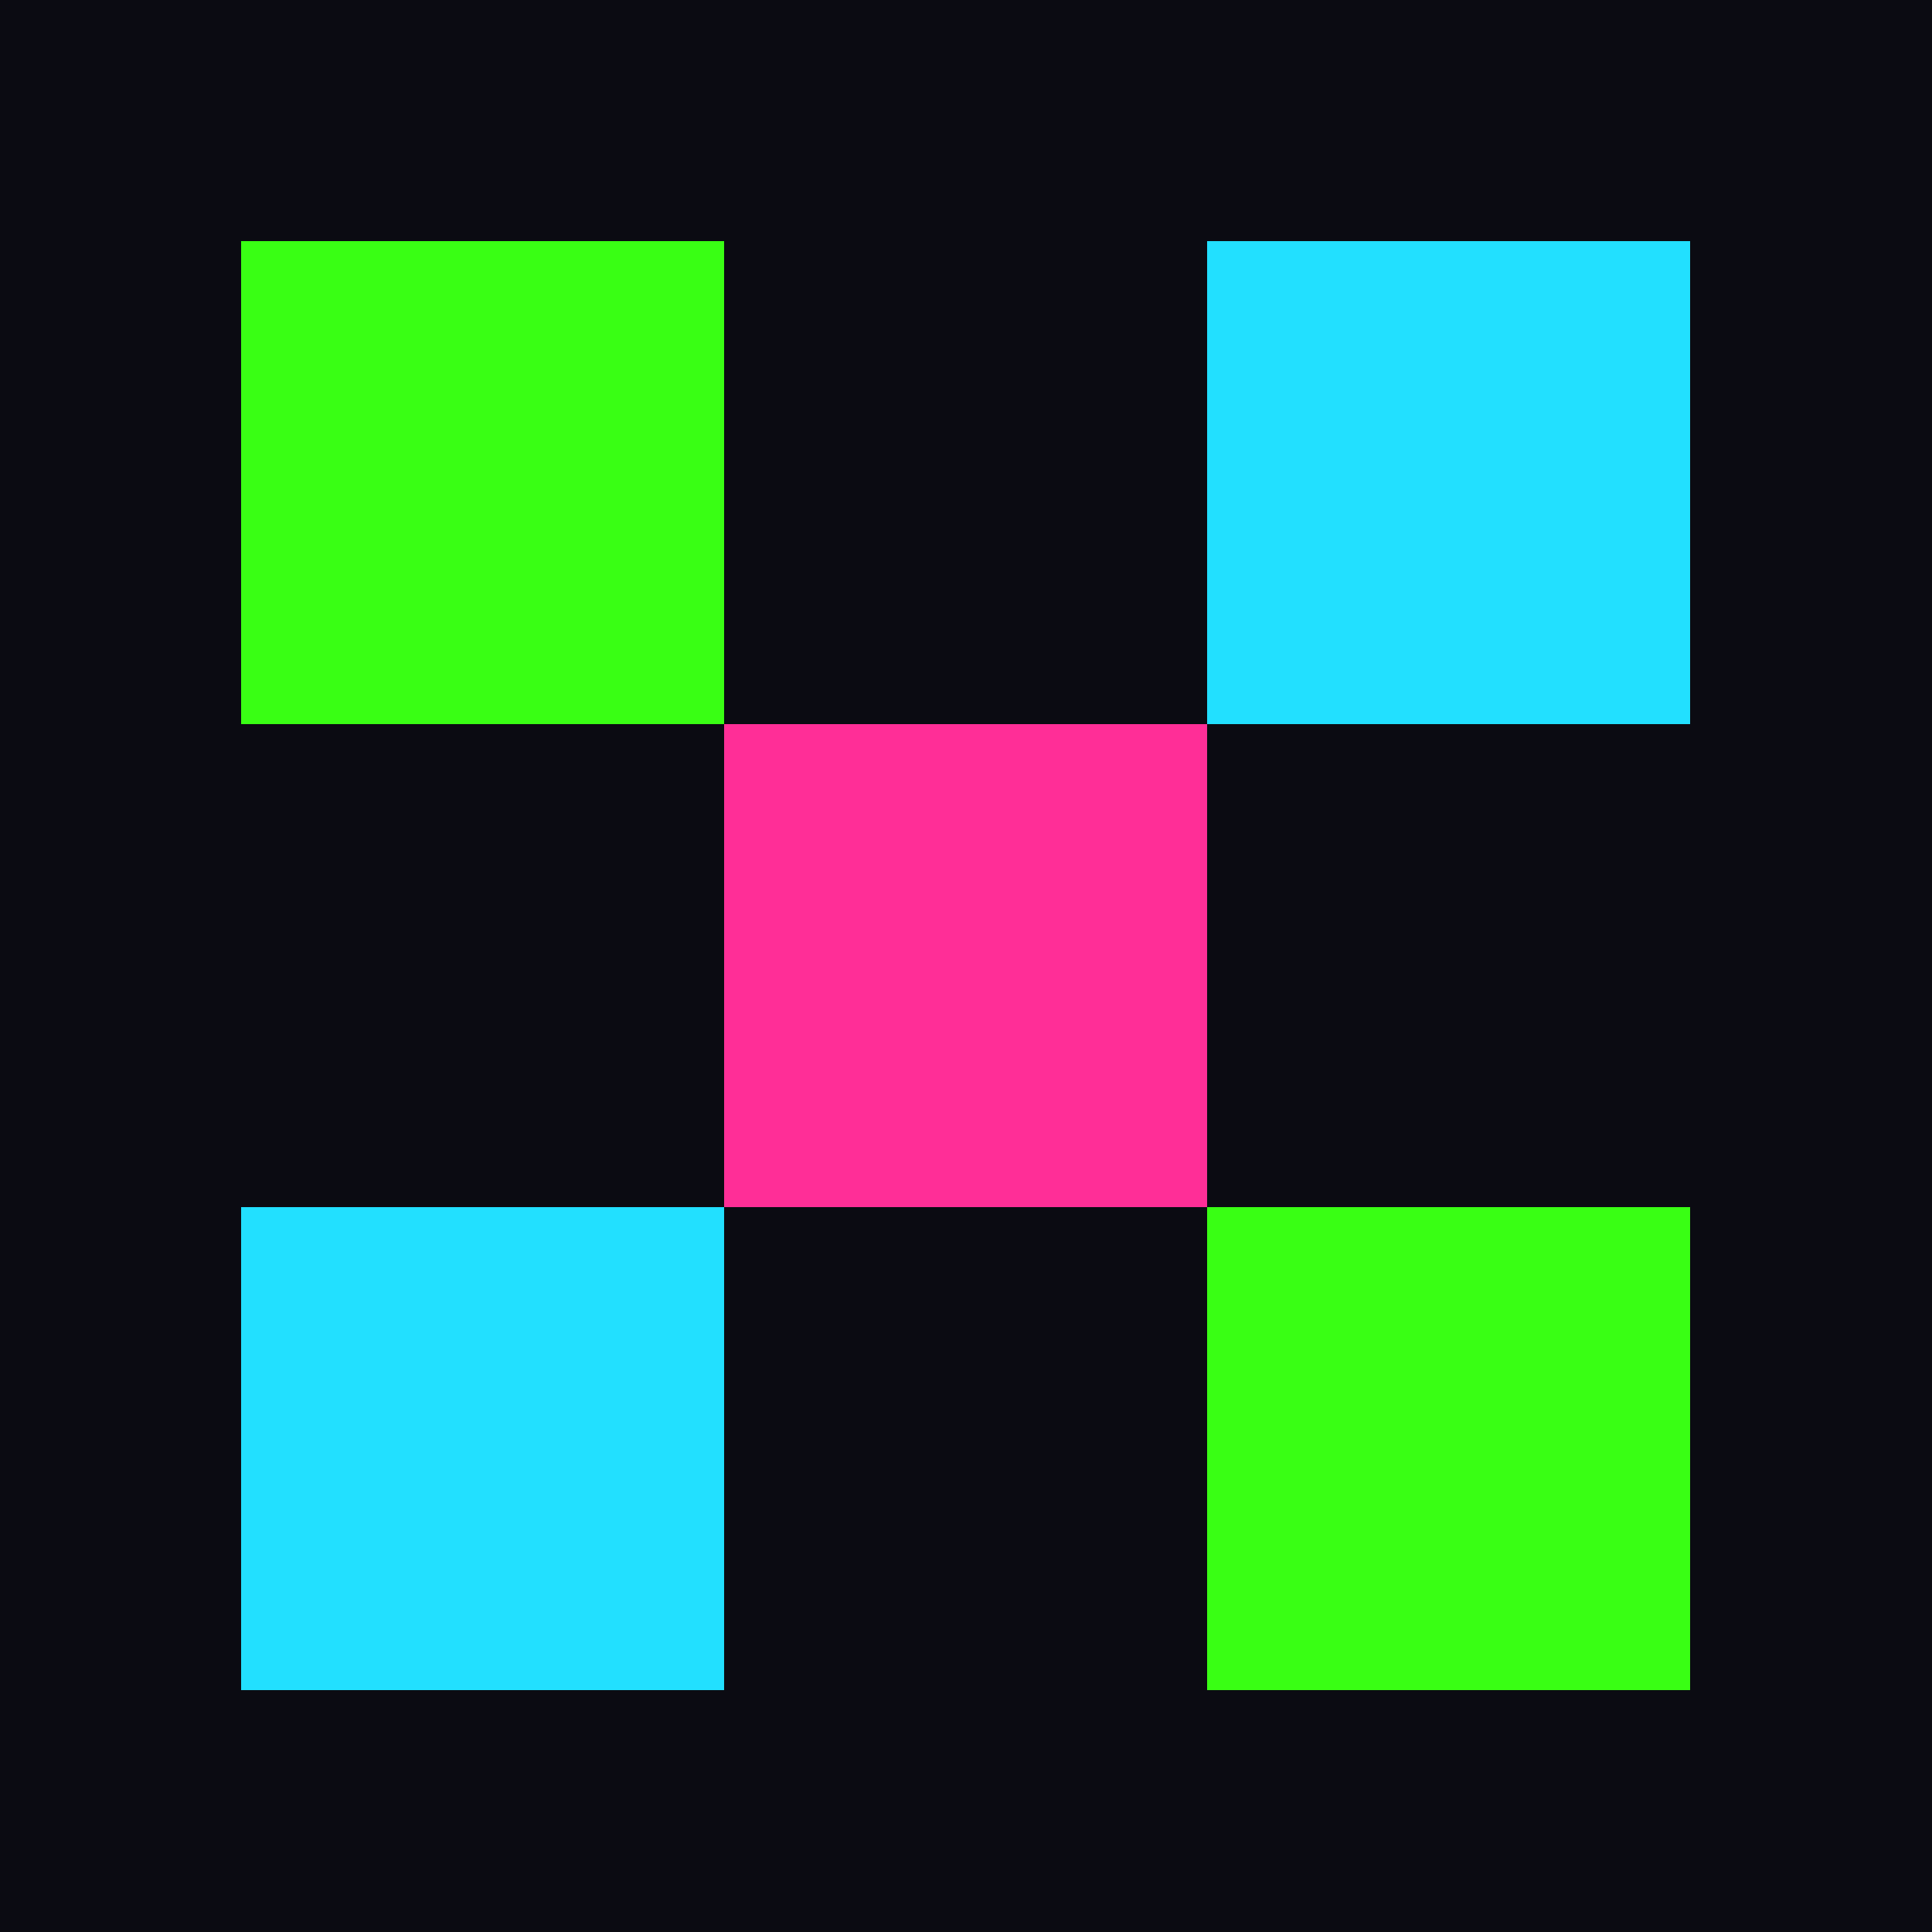
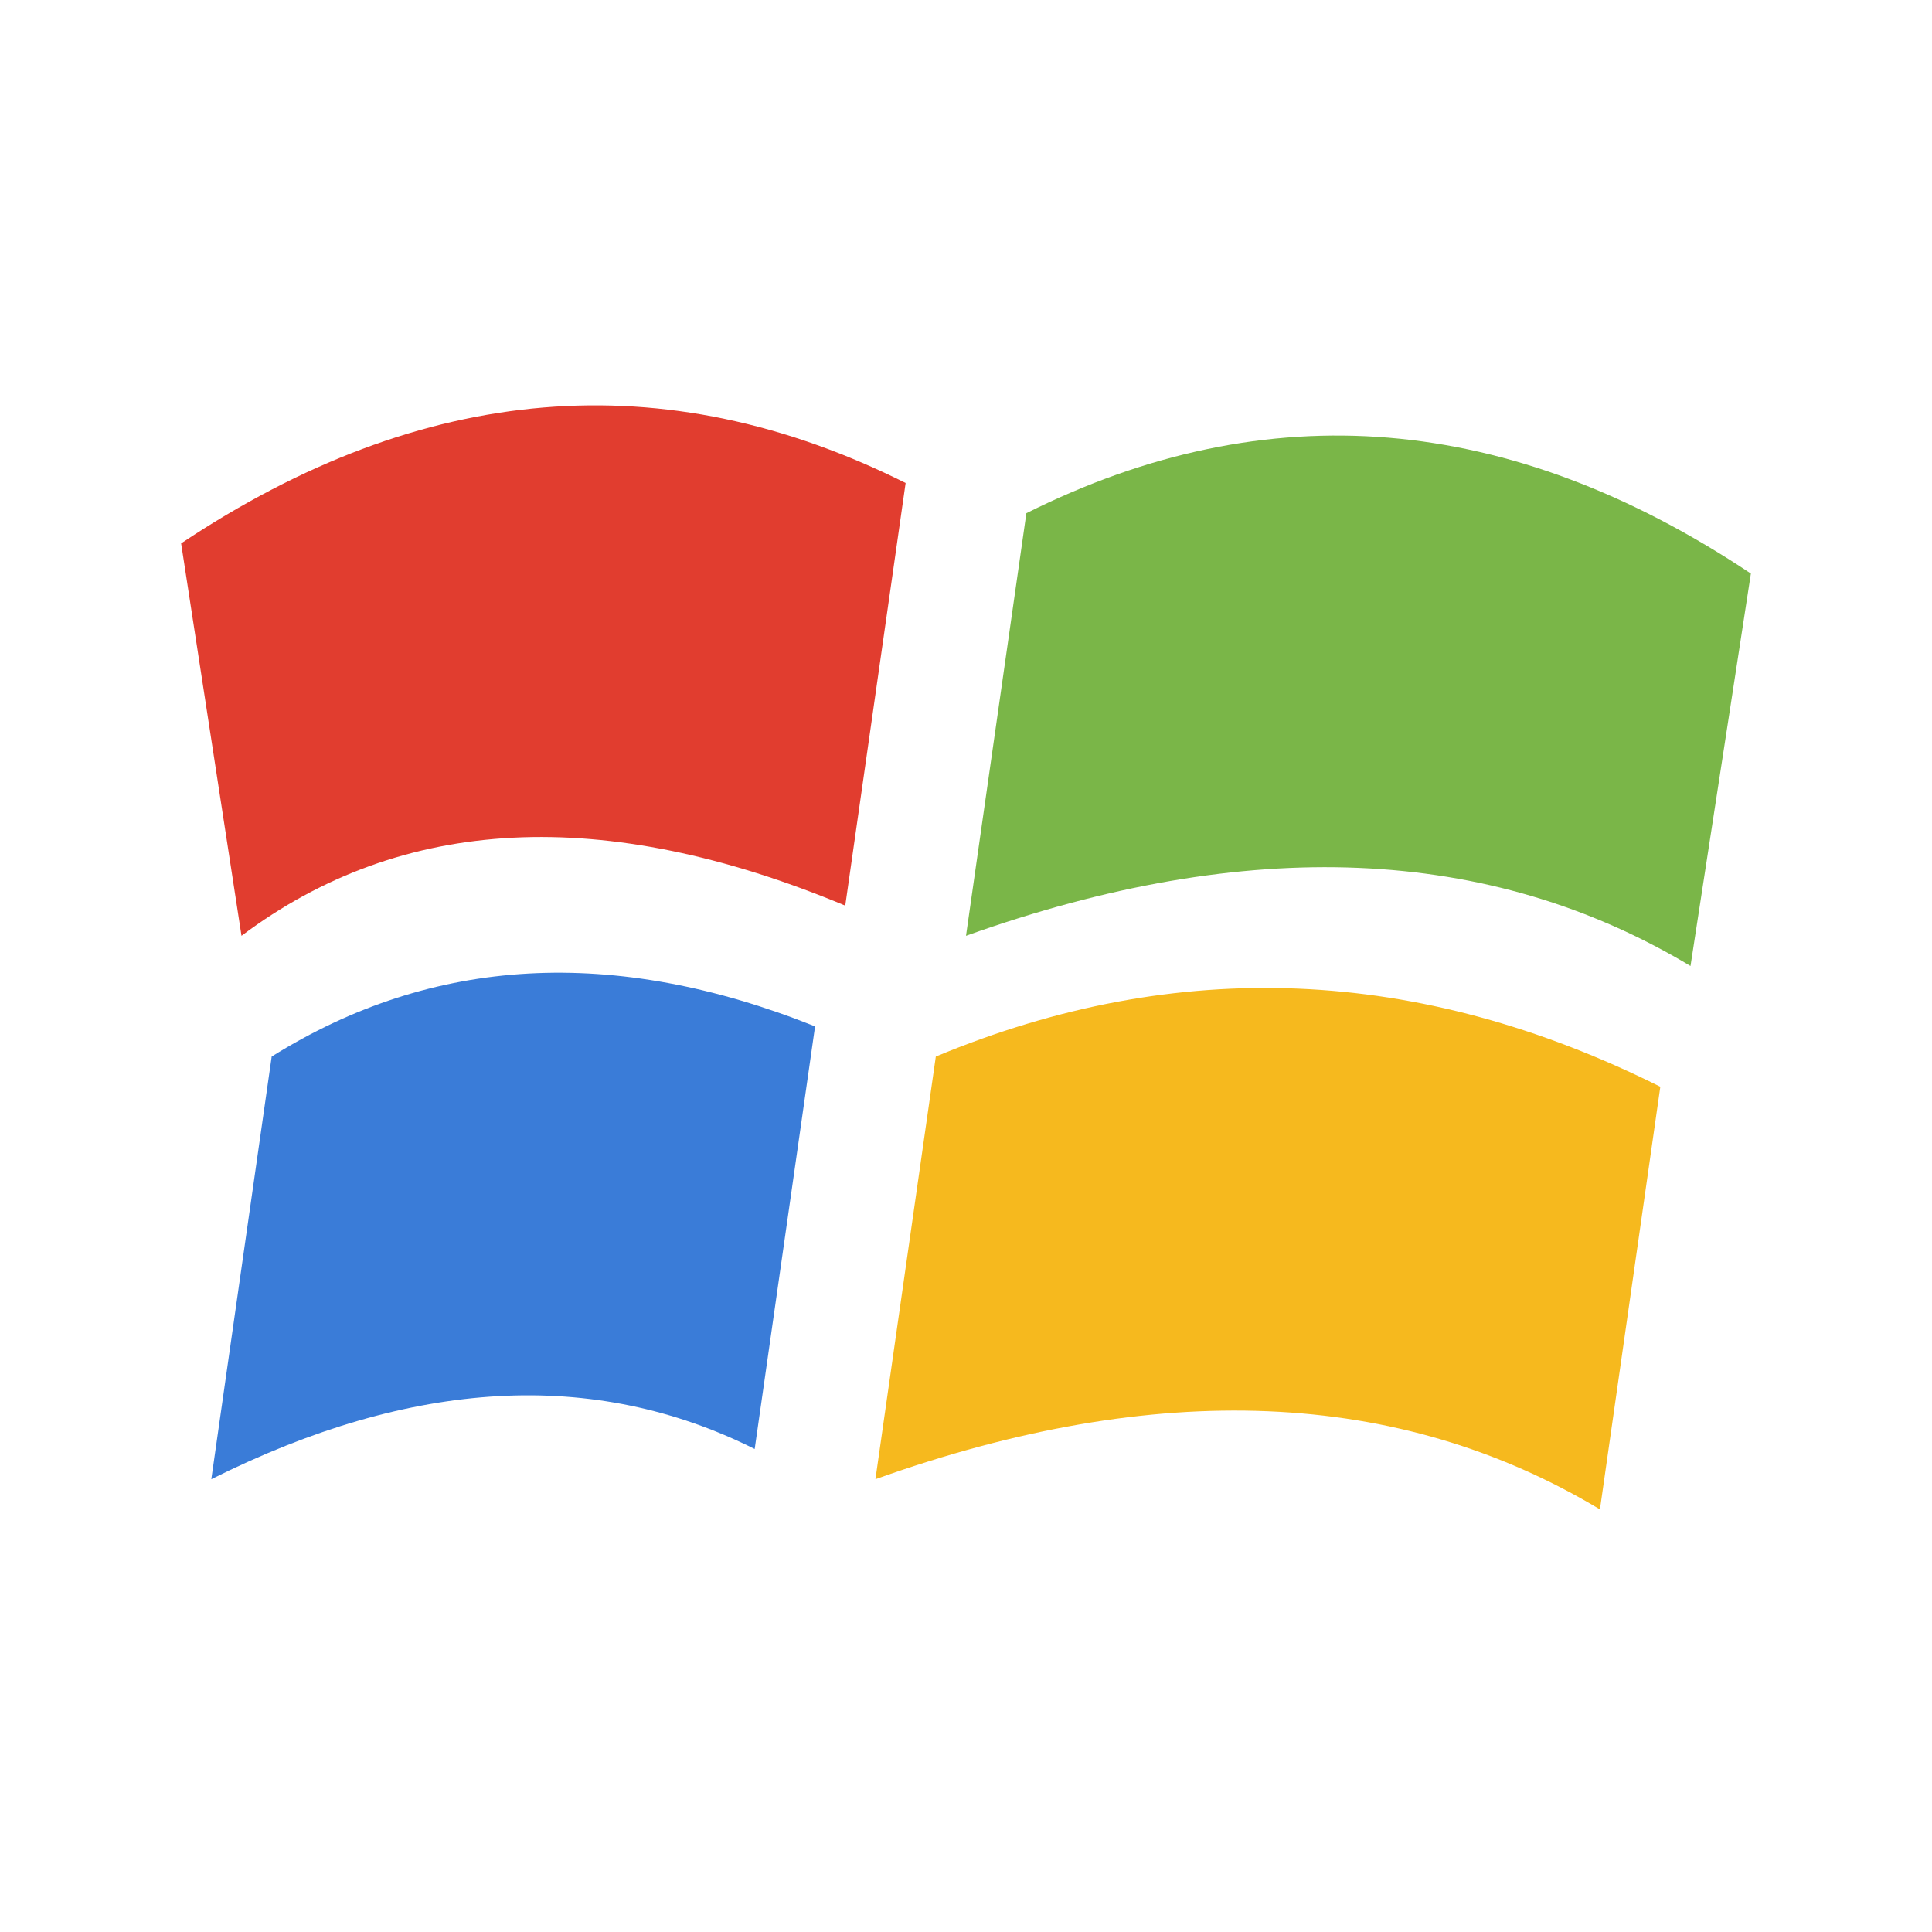
- <svg xmlns="http://www.w3.org/2000/svg" viewBox="0 0 8 8" shape-rendering="crispEdges">
-   <rect width="8" height="8" fill="#0b0b12" />
-   <rect x="1" y="1" width="2" height="2" fill="#39ff14" />
-   <rect x="5" y="1" width="2" height="2" fill="#22e0ff" />
-   <rect x="3" y="3" width="2" height="2" fill="#ff2e97" />
-   <rect x="1" y="5" width="2" height="2" fill="#22e0ff" />
-   <rect x="5" y="5" width="2" height="2" fill="#39ff14" />
+ <svg xmlns="http://www.w3.org/2000/svg" viewBox="0 0 64 64">
+   <path d="M6 18 Q18 10 30 16 L28 30 Q16 25 8 31 Z" fill="#e13d2f" />
+   <path d="M34 17 Q46 11 58 19 L56 32 Q46 26 32 31 Z" fill="#7ab648" />
+   <path d="M9 35 Q17 30 27 34 L25 48 Q17 44 7 49 Z" fill="#3a7cd8" />
+   <path d="M31 35 Q43 30 55 36 L53 50 Q43 44 29 49 Z" fill="#f6b91e" />
</svg>
